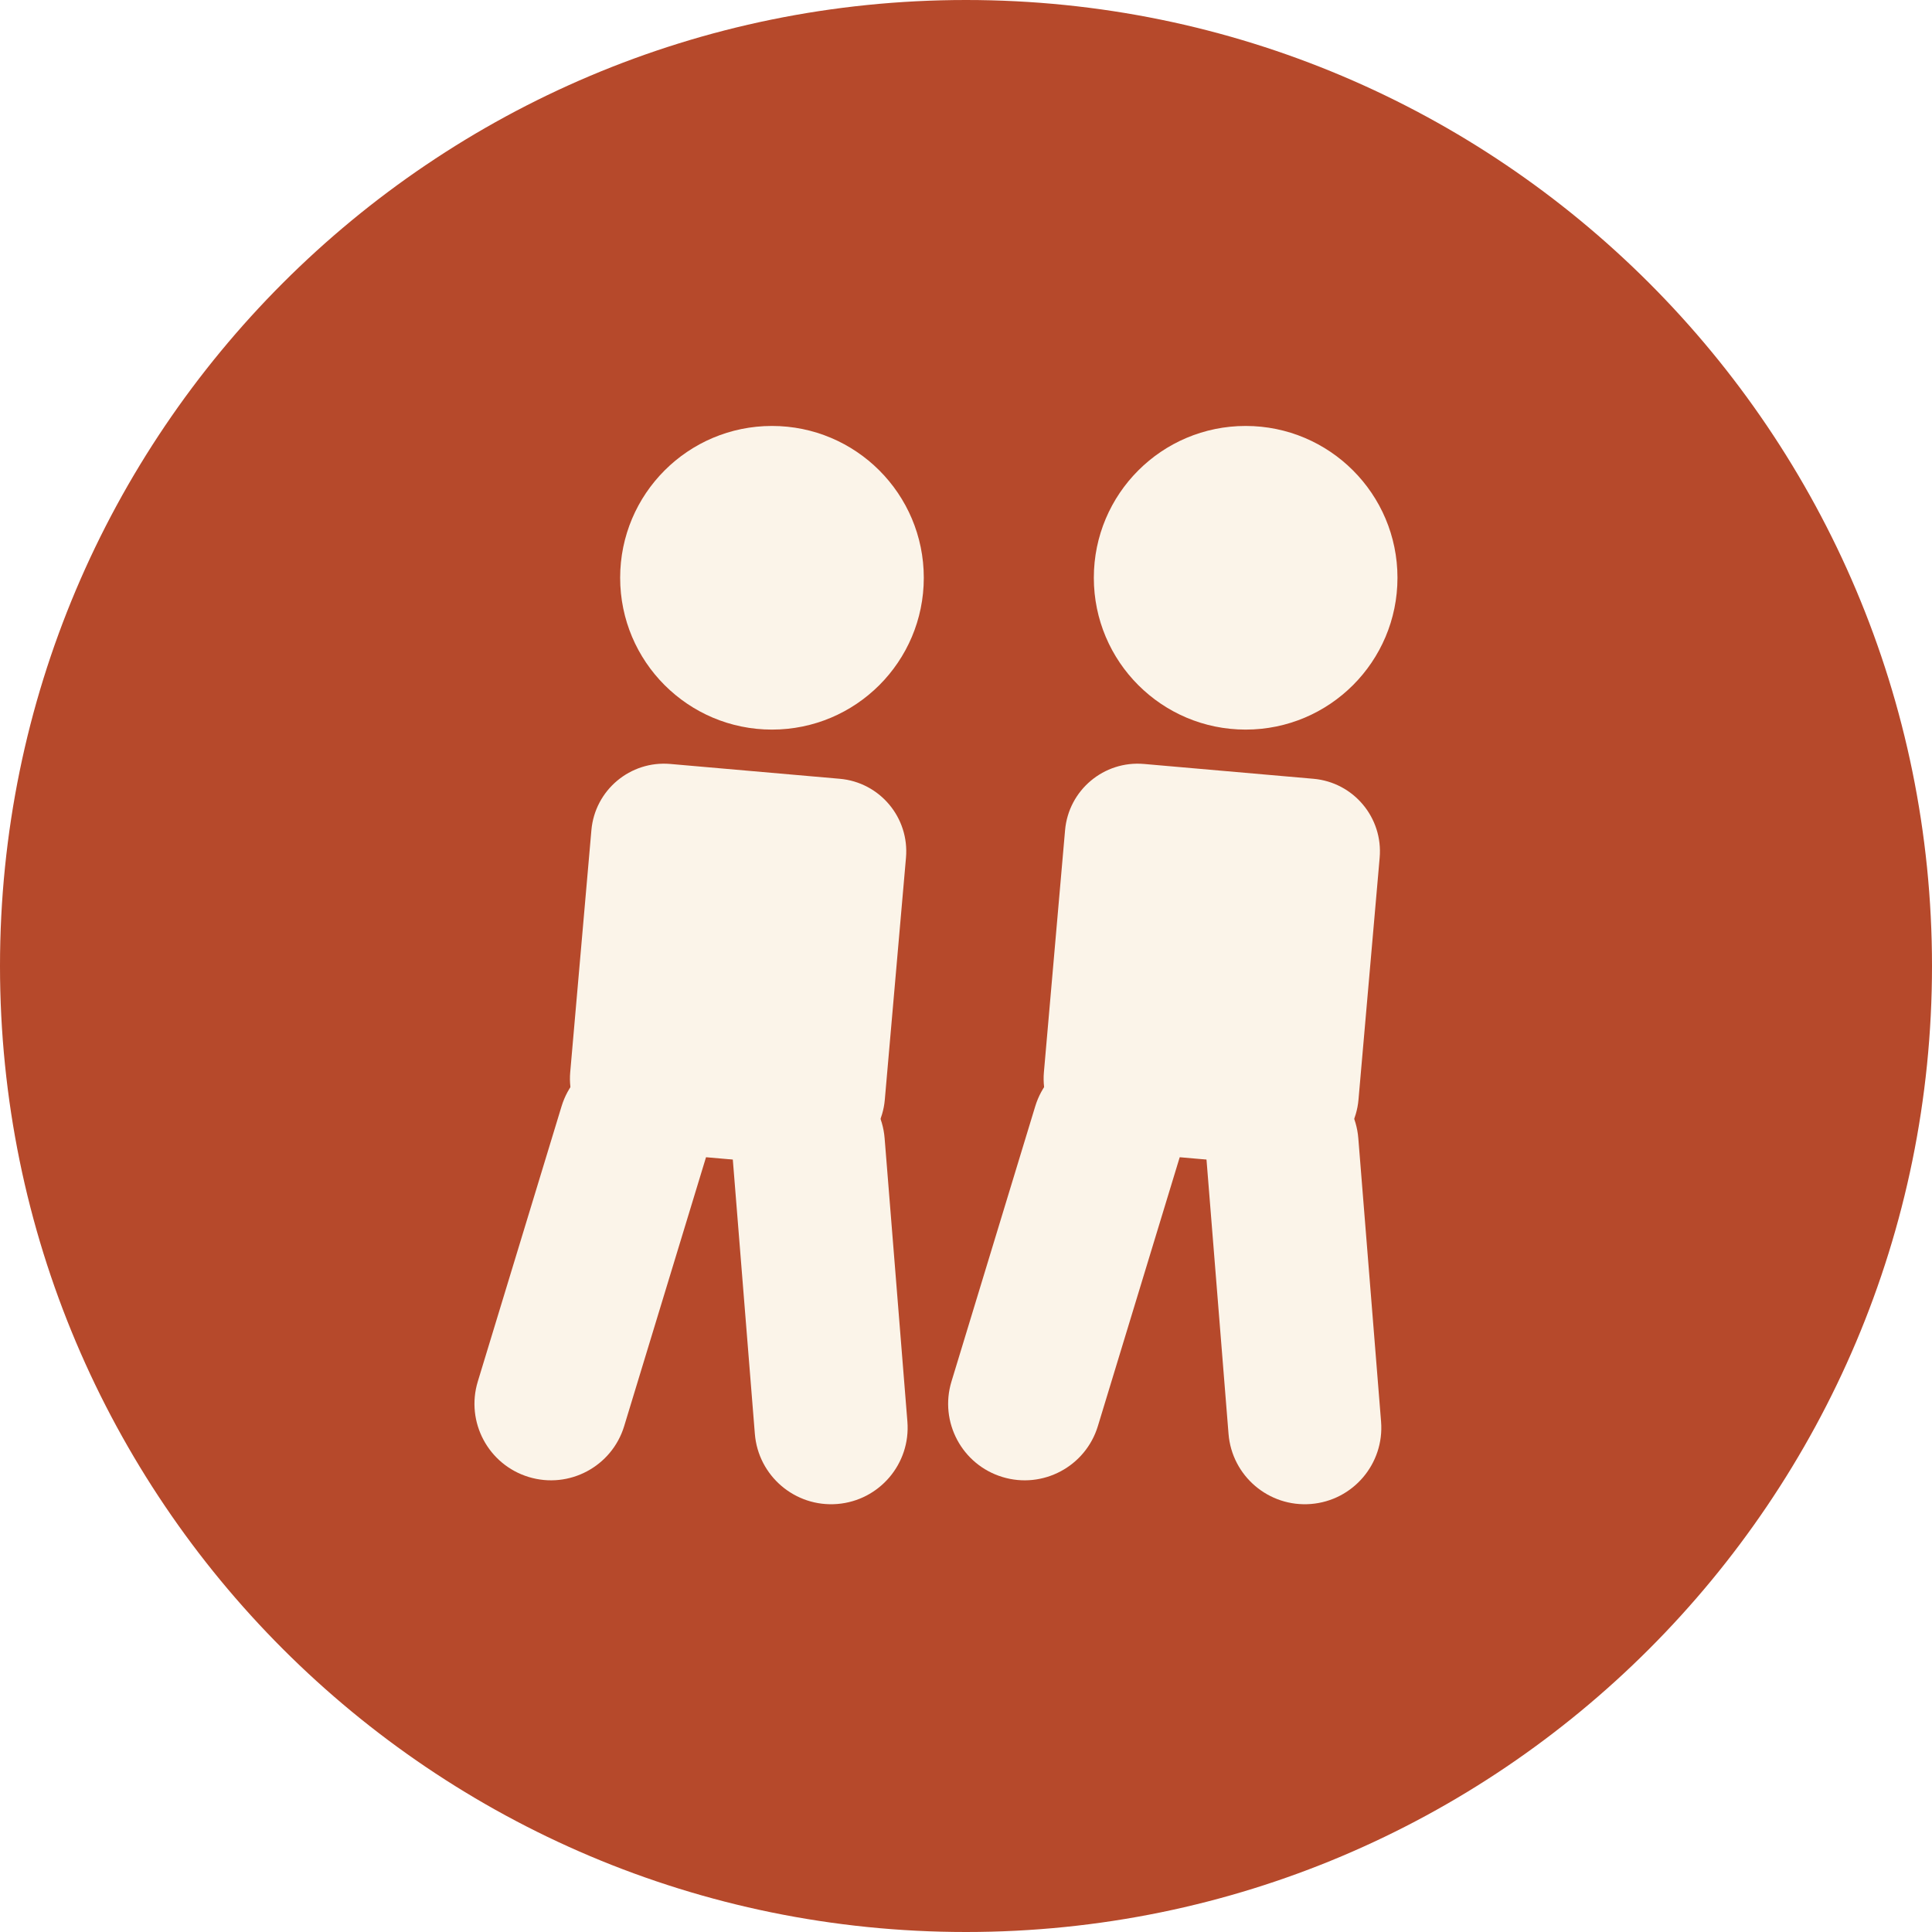
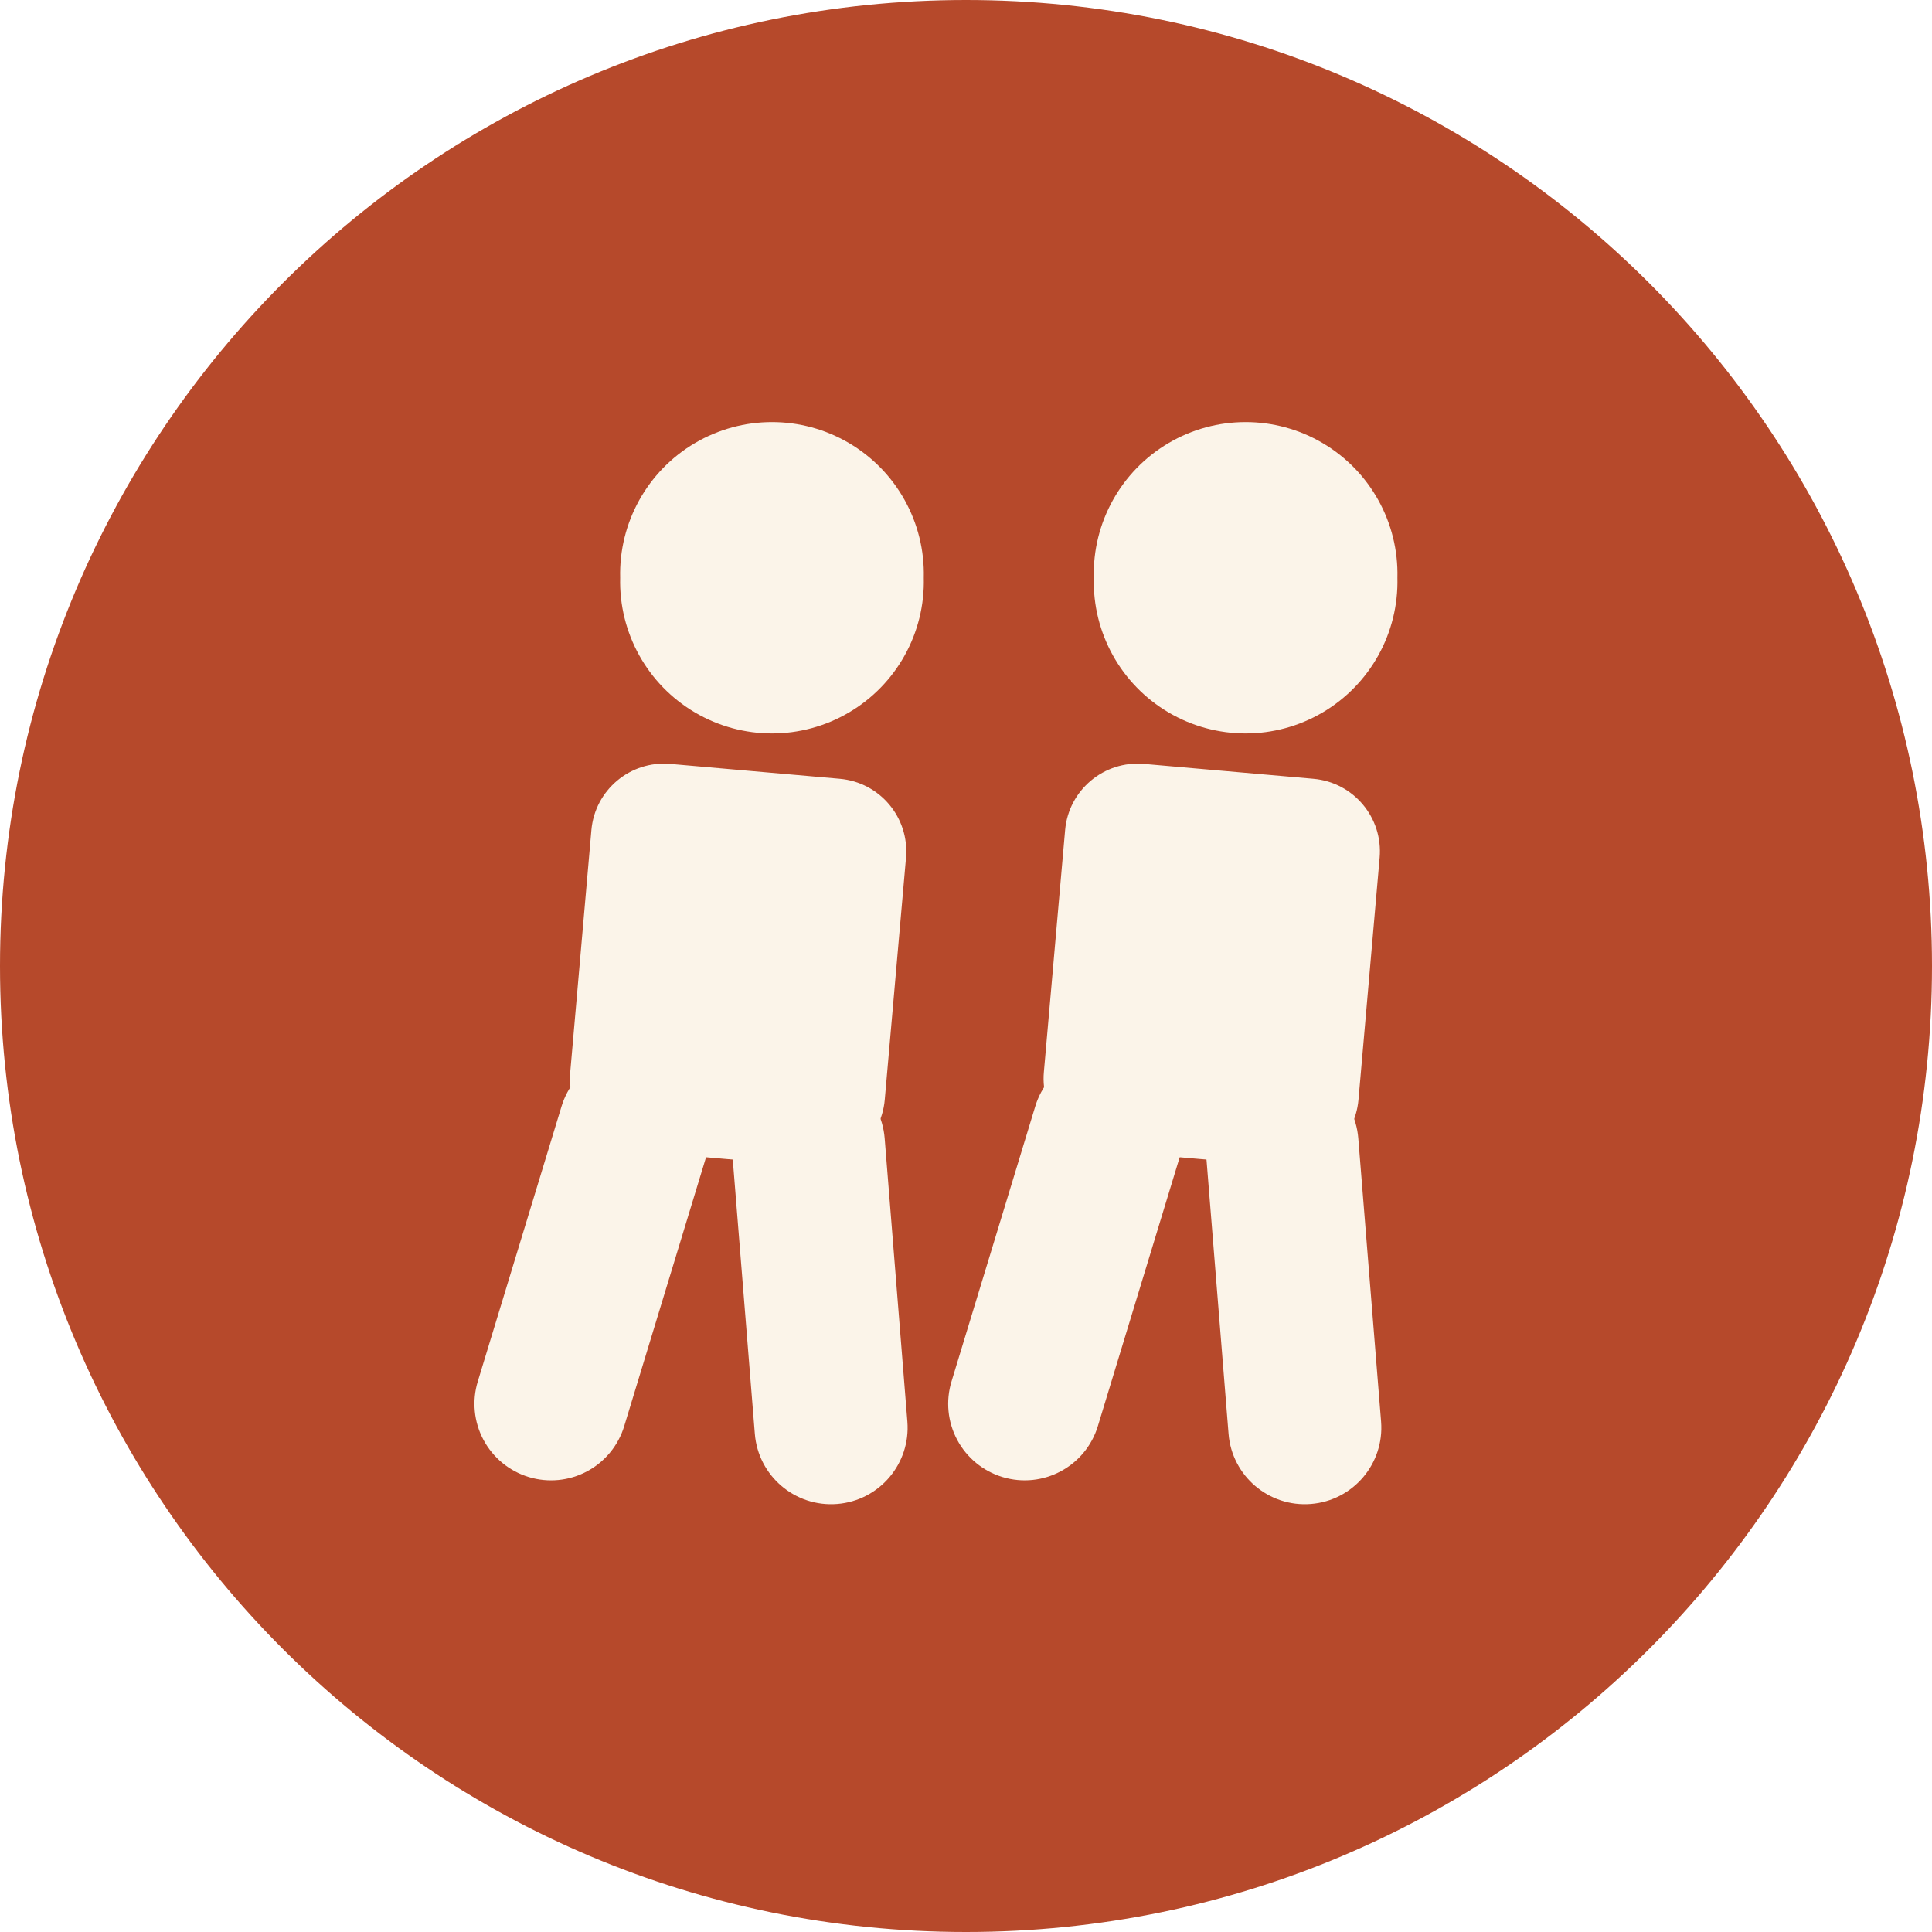
<svg xmlns="http://www.w3.org/2000/svg" viewBox="0 0 200 200">
-   <path fill="#B6492B" d="M0 100a100 100 0 1 0 200 0a100 100 0 1 0 -200 0Z" />
-   <path fill="#FBF4E9" d="M64.198 59.811a15.716 15.716 0 1 0 31.433 0a15.716 15.716 0 1 0 -31.433 0Z" />
-   <path fill="#FBF4E9" d="M69.394 79.085L86.929 80.619A7.544 7.544 0 0 1 93.787 88.792L91.595 113.842A7.544 7.544 0 0 1 83.422 120.700L65.887 119.166A7.544 7.544 0 0 1 59.029 110.993L61.221 85.942A7.544 7.544 0 0 1 69.394 79.085Z" />
-   <path fill="#FBF4E9" d="M68.016 109.255L68.016 109.255A7.921 7.921 0 0 1 73.287 119.140L64.616 147.627A7.921 7.921 0 0 1 54.732 152.898L54.732 152.898A7.921 7.921 0 0 1 49.461 143.014L58.132 114.526A7.921 7.921 0 0 1 68.016 109.255Z" />
-   <path fill="#FBF4E9" d="M83.046 110.570L83.046 110.570A7.921 7.921 0 0 1 91.576 117.831L93.933 147.163A7.921 7.921 0 0 1 86.671 155.693L86.671 155.693A7.921 7.921 0 0 1 78.142 148.431L75.785 119.100A7.921 7.921 0 0 1 83.046 110.570Z" />
-   <path fill="#FBF4E9" d="M113.233 59.811a15.716 15.716 0 1 0 31.433 0a15.716 15.716 0 1 0 -31.433 0Z" />
-   <path fill="#FBF4E9" d="M118.429 79.085L135.964 80.619A7.544 7.544 0 0 1 142.822 88.792L140.630 113.842A7.544 7.544 0 0 1 132.458 120.700L114.922 119.166A7.544 7.544 0 0 1 108.065 110.993L110.256 85.942A7.544 7.544 0 0 1 118.429 79.085Z" />
-   <path fill="#FBF4E9" d="M117.051 109.255L117.051 109.255A7.921 7.921 0 0 1 122.323 119.140L113.652 147.627A7.921 7.921 0 0 1 103.767 152.898L103.767 152.898A7.921 7.921 0 0 1 98.496 143.014L107.167 114.526A7.921 7.921 0 0 1 117.051 109.255Z" />
-   <path fill="#FBF4E9" d="M132.082 110.570L132.082 110.570A7.921 7.921 0 0 1 140.612 117.831L142.968 147.163A7.921 7.921 0 0 1 135.707 155.693L135.707 155.693A7.921 7.921 0 0 1 127.177 148.431L124.821 119.100A7.921 7.921 0 0 1 132.082 110.570Z" />
+   <path fill="#B6492B" d="M0.00 100.00A100.00 100.00 0 1 0 200.00 100.00A100.00 100.00 0 1 0 0.00 100.00Z" />
+   <path fill="#FBF4E9" d="M64.20 59.81A15.72 15.72 0 1 0 95.63 59.81A15.72 15.72 0 1 0 64.20 59.81Z" />
+   <path fill="#FBF4E9" d="M69.39 79.08L86.93 80.62A7.54 7.54 0 0 1 93.79 88.79L91.59 113.84A7.54 7.54 0 0 1 83.42 120.70L65.89 119.17A7.54 7.54 0 0 1 59.03 110.99L61.22 85.94A7.54 7.54 0 0 1 69.39 79.08Z" />
+   <path fill="#FBF4E9" d="M68.02 109.25L68.02 109.25A7.92 7.92 0 0 1 73.29 119.14L64.62 147.63A7.92 7.92 0 0 1 54.73 152.90L54.73 152.90A7.92 7.92 0 0 1 49.46 143.01L58.13 114.53A7.92 7.92 0 0 1 68.02 109.25Z" />
+   <path fill="#FBF4E9" d="M83.05 110.57L83.05 110.57A7.92 7.92 0 0 1 91.58 117.83L93.93 147.16A7.92 7.92 0 0 1 86.67 155.69L86.67 155.69A7.92 7.92 0 0 1 78.14 148.43L75.78 119.10A7.92 7.92 0 0 1 83.05 110.57Z" />
+   <path fill="#FBF4E9" d="M113.23 59.81A15.72 15.72 0 1 0 144.66 59.81A15.72 15.72 0 1 0 113.23 59.81Z" />
+   <path fill="#FBF4E9" d="M118.43 79.08L135.96 80.62A7.54 7.54 0 0 1 142.82 88.79L140.63 113.84A7.54 7.54 0 0 1 132.46 120.70L114.92 119.17A7.54 7.54 0 0 1 108.06 110.99L110.26 85.94A7.54 7.54 0 0 1 118.43 79.08Z" />
+   <path fill="#FBF4E9" d="M117.05 109.25L117.05 109.25A7.92 7.92 0 0 1 122.32 119.14L113.65 147.63A7.92 7.92 0 0 1 103.77 152.90L103.77 152.90A7.92 7.92 0 0 1 98.50 143.01L107.17 114.53A7.92 7.92 0 0 1 117.05 109.25Z" />
+   <path fill="#FBF4E9" d="M132.08 110.57L132.08 110.57A7.92 7.92 0 0 1 140.61 117.83L142.97 147.16A7.92 7.92 0 0 1 135.71 155.69L135.71 155.69A7.92 7.92 0 0 1 127.18 148.43L124.82 119.10A7.92 7.92 0 0 1 132.08 110.57Z" />
</svg>
